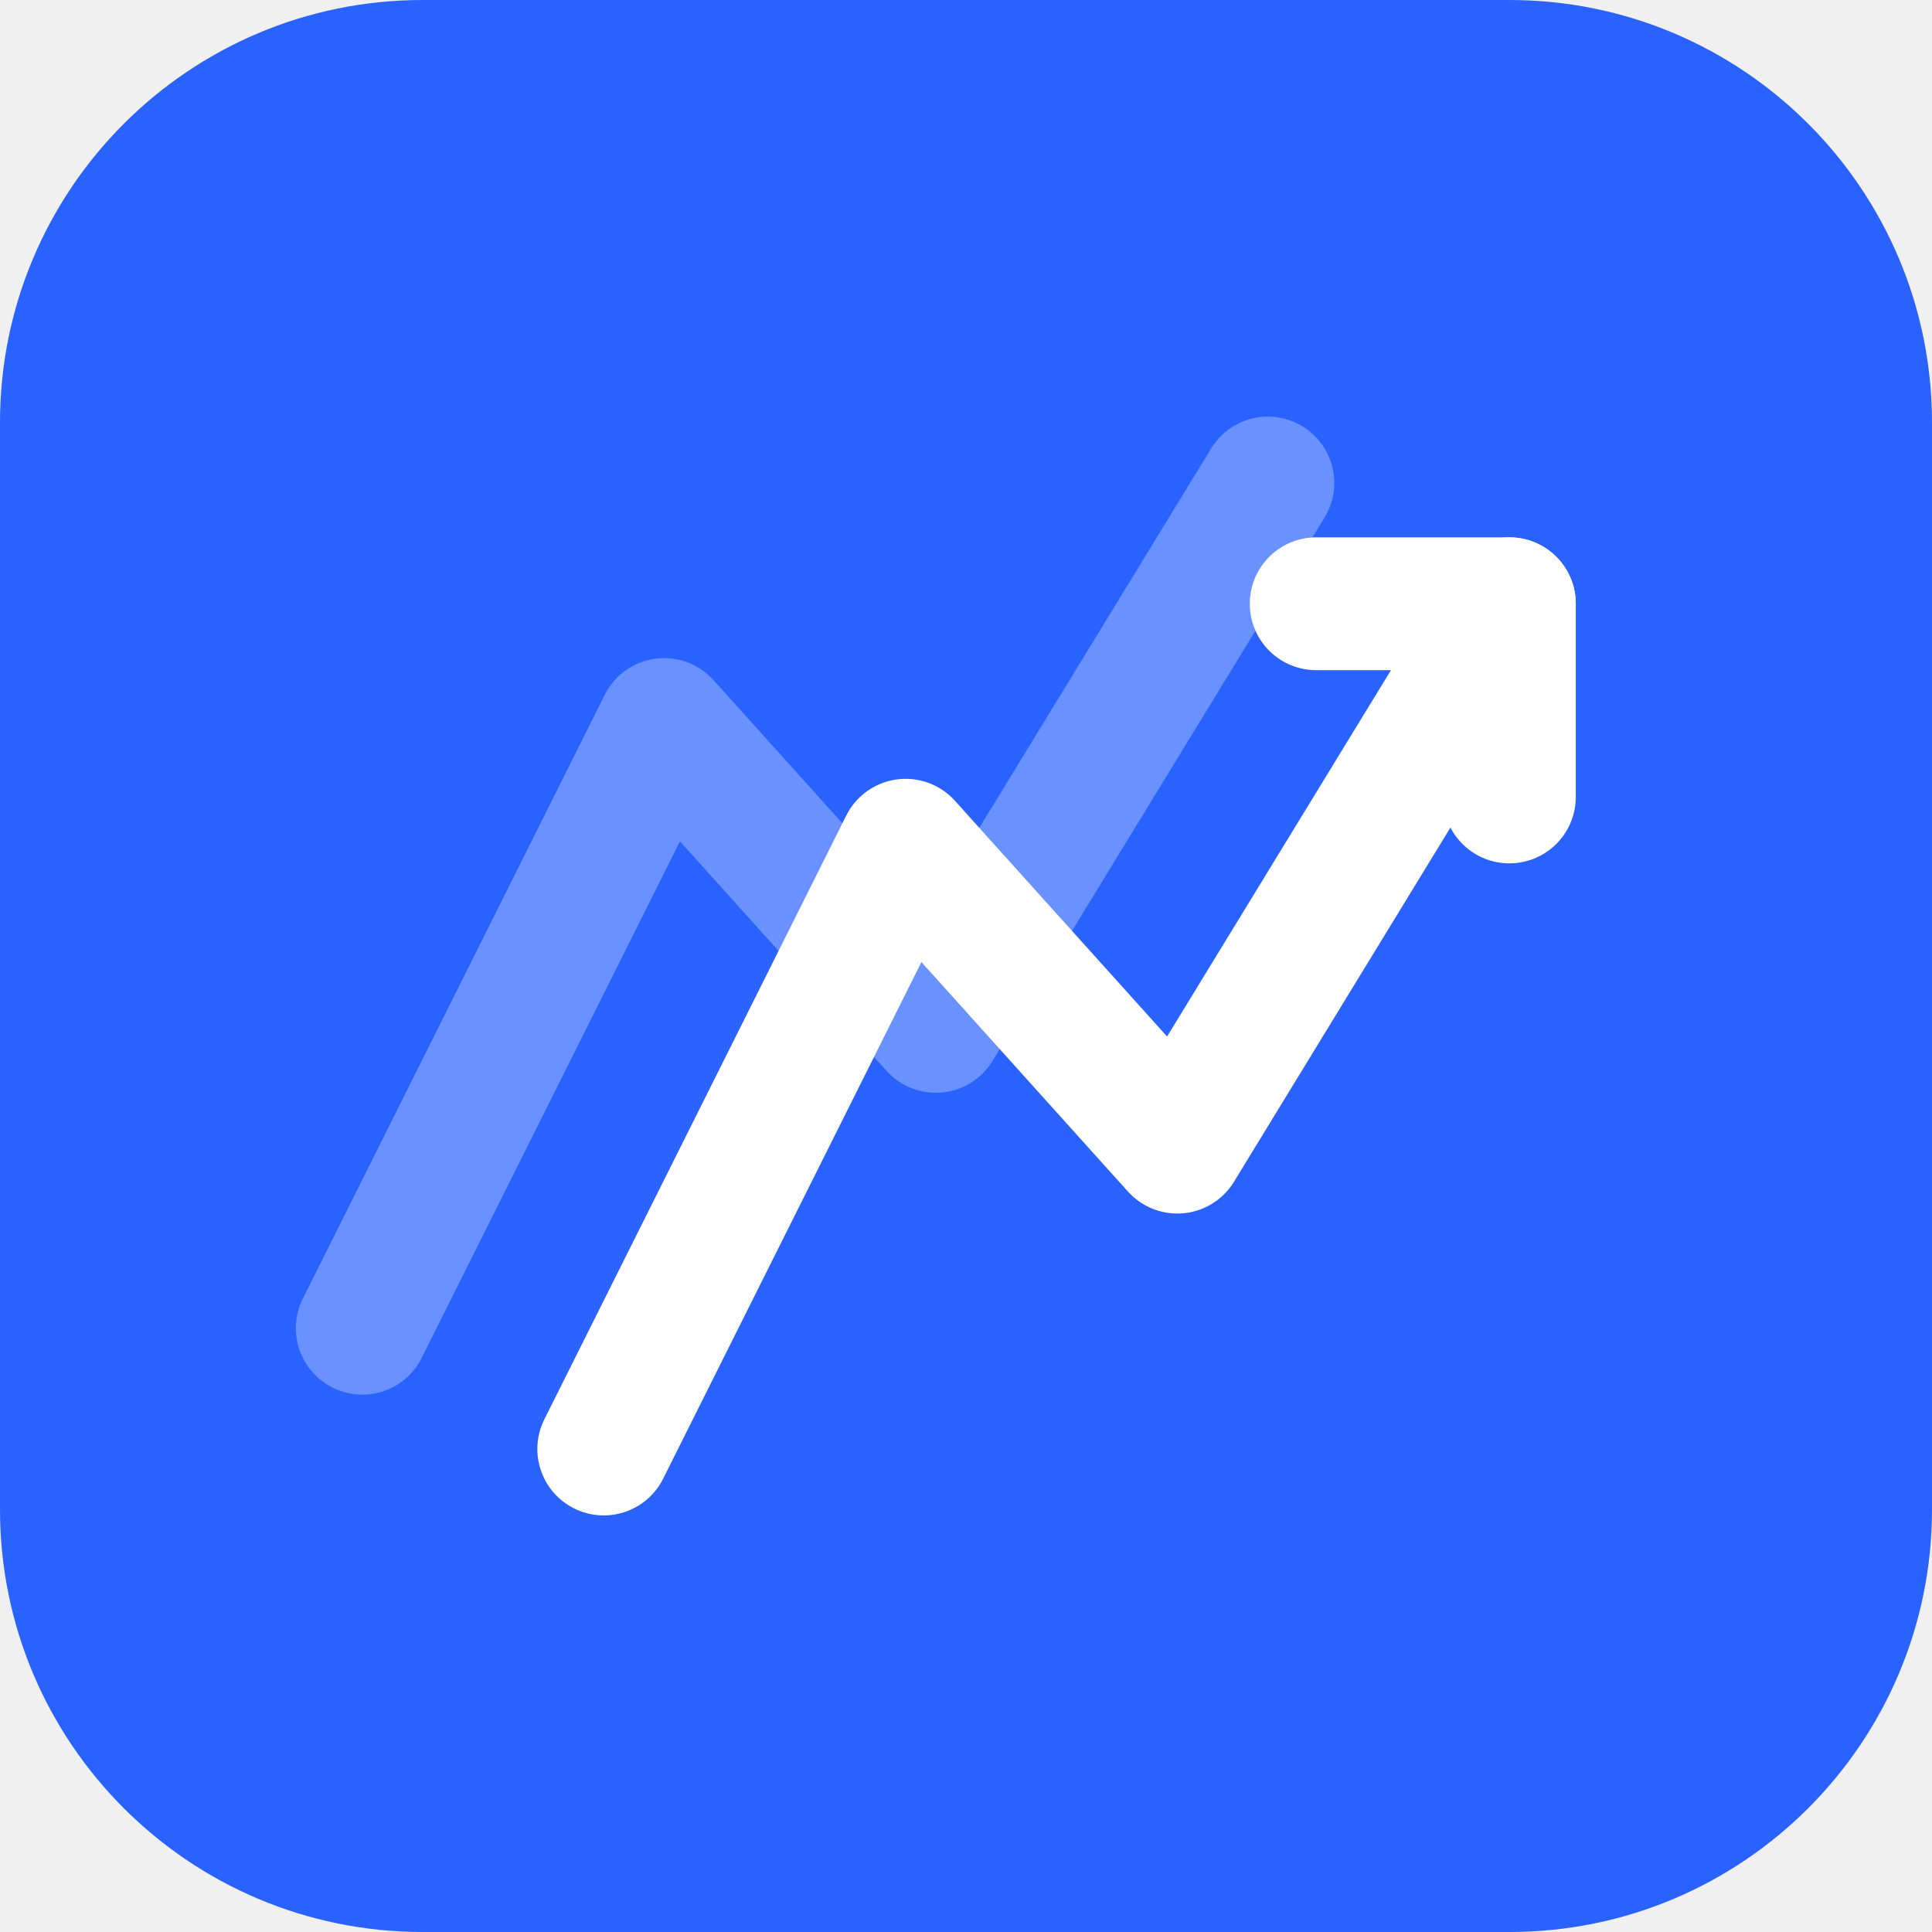
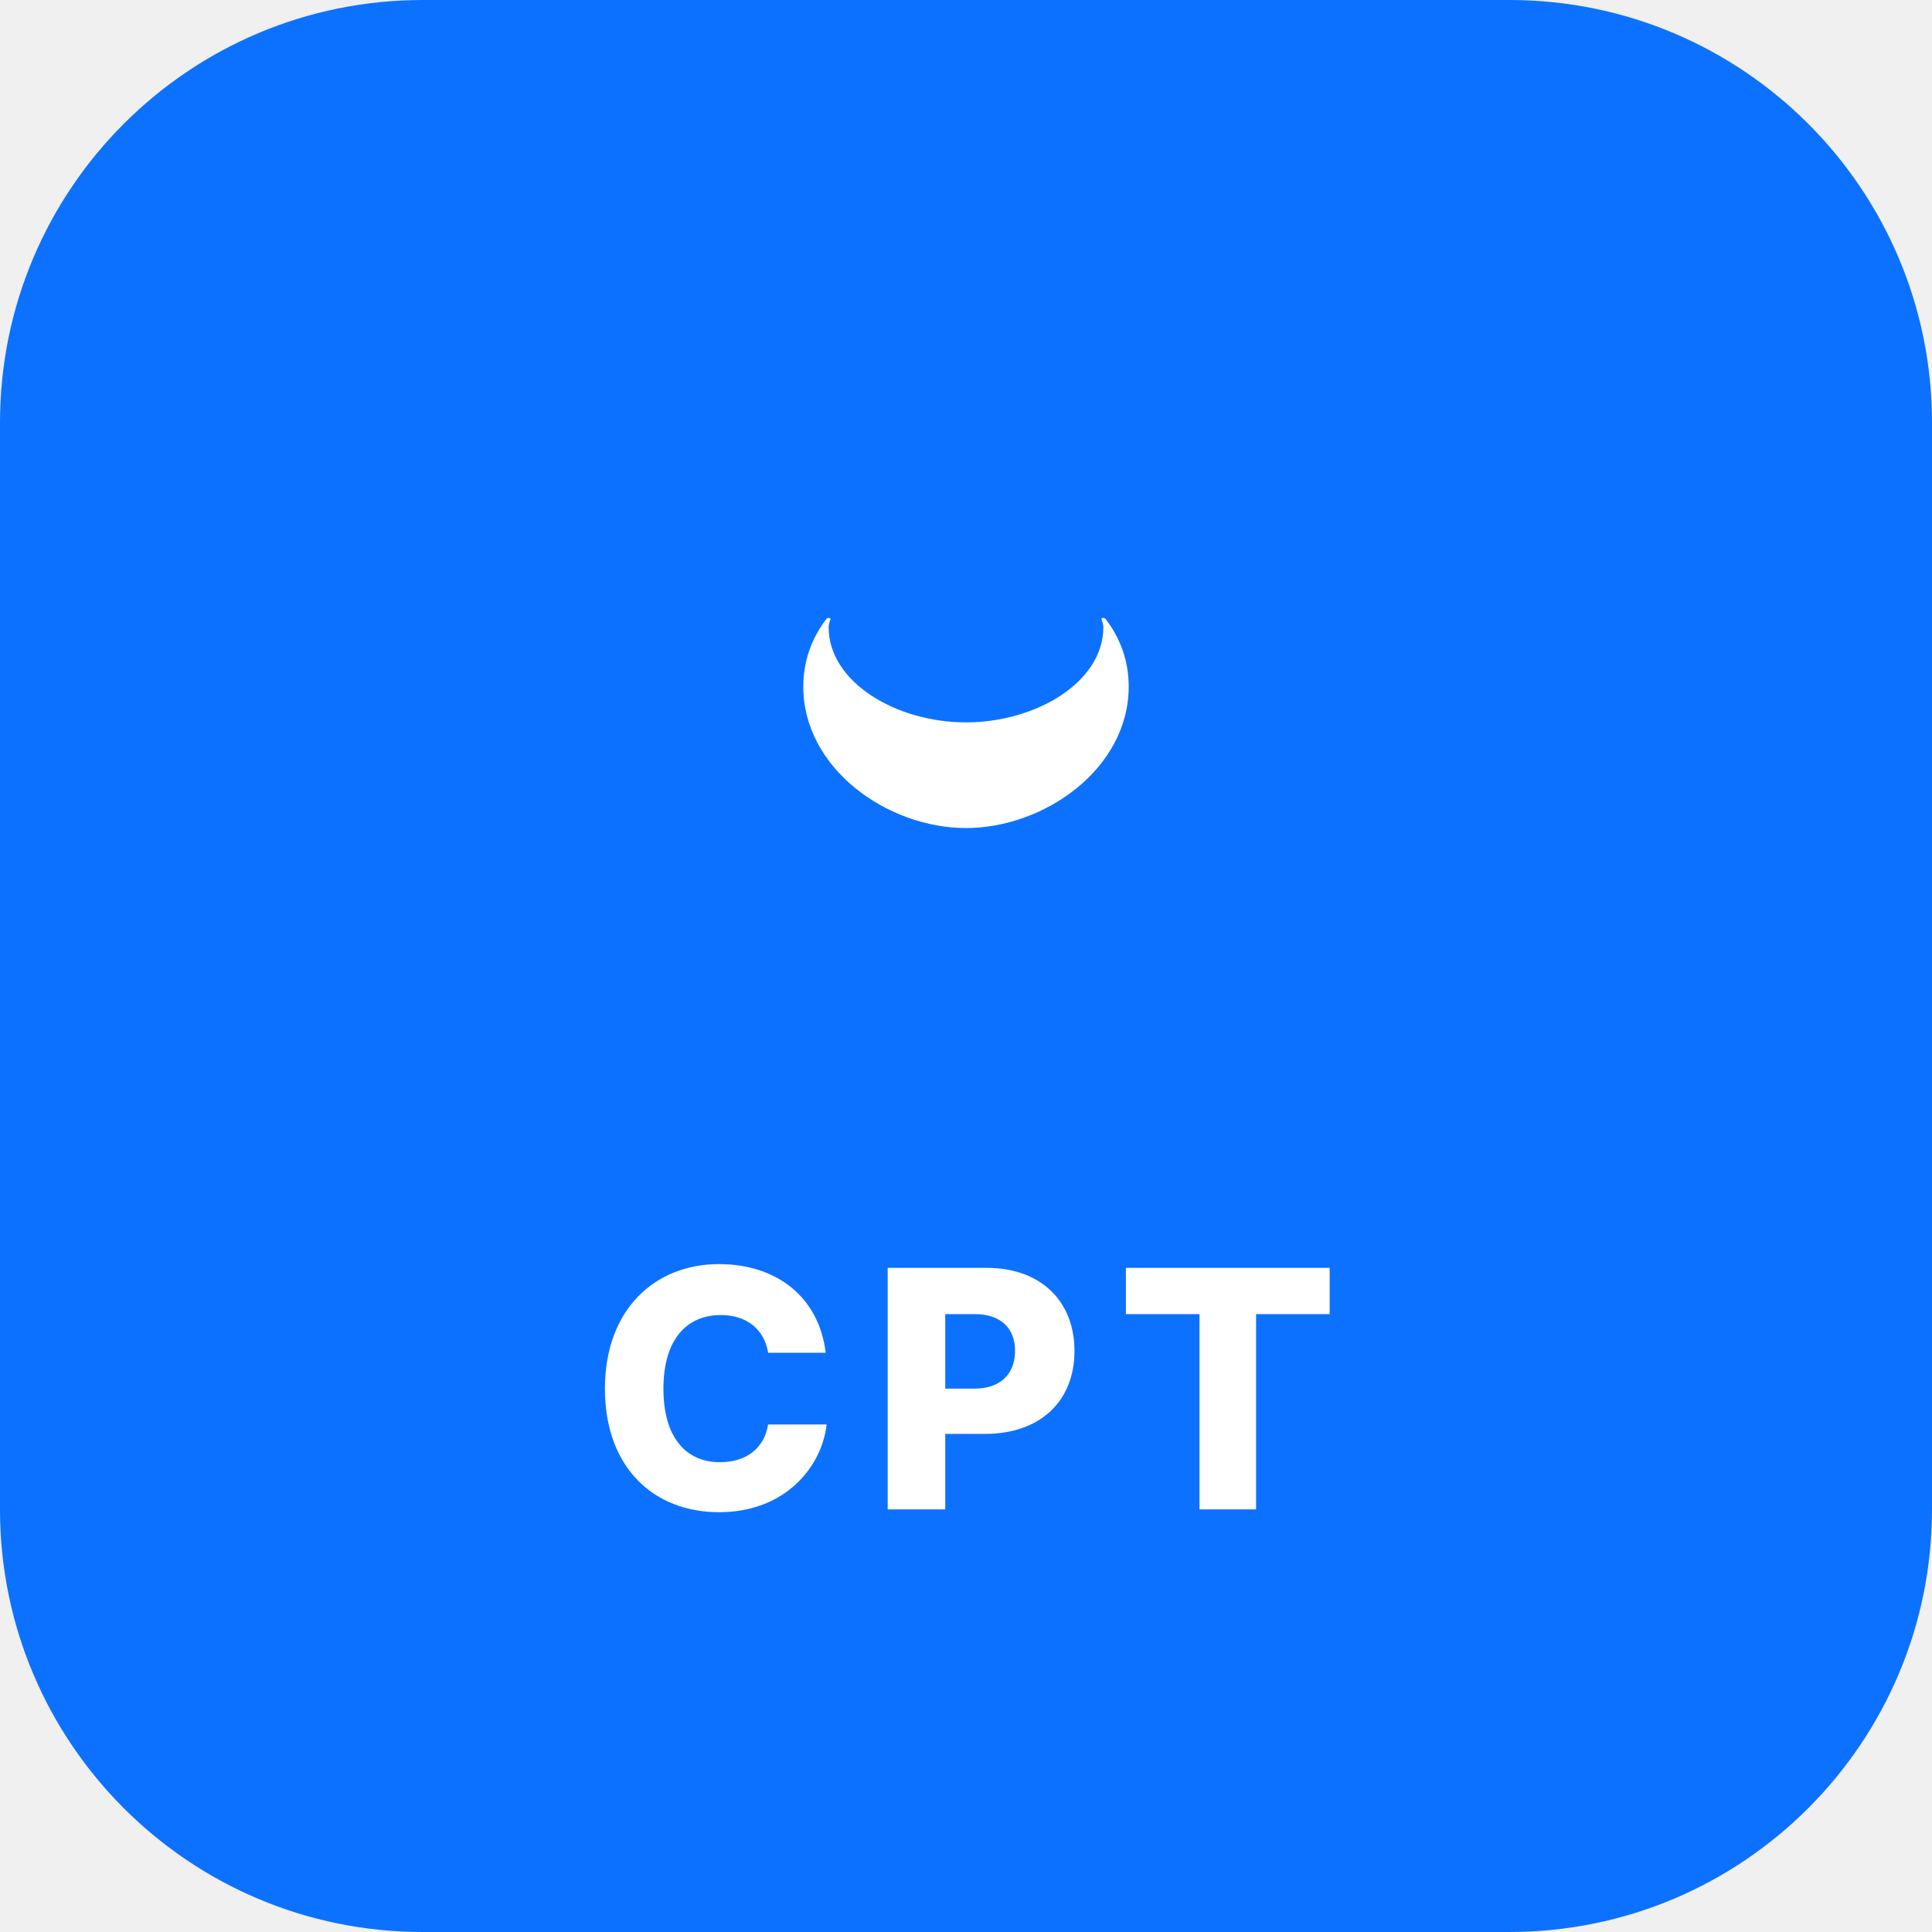
<svg xmlns="http://www.w3.org/2000/svg" width="32" height="32" viewBox="0 0 32 32" fill="none">
-   <rect width="32" height="32" rx="7" fill="#2962FF" />
-   <path d="M6 22L11 12L15.5 17L21 8" stroke="white" stroke-opacity="0.3" stroke-width="2.2" stroke-linecap="round" stroke-linejoin="round" />
-   <path d="M10 24L15 14L19.5 19L25 10" stroke="white" stroke-width="2.2" stroke-linecap="round" stroke-linejoin="round" />
-   <path d="M21.8 10H25V13.2" stroke="white" stroke-width="2.2" stroke-linecap="round" stroke-linejoin="round" />
+   <rect width="32" height="32" rx="7" fill="#0D71FF" />
+   <g transform="translate(16, 12) scale(0.35)">
+     <path d="M22.4 0C22.4 0 22.5-0.1 22.6 0C23.3 0.9 23.7 2.0 23.7 3.2C23.7 7.1 19.7 9.9 16 9.9C12.3 9.9 8.3 7.1 8.3 3.2C8.3 2.0 8.7 0.9 9.4 0C9.5-0.1 9.6 0 9.6 0C9.6 0 9.5 0.2 9.5 0.4C9.5 3.0 12.7 4.9 16 4.9C19.3 4.9 22.5 3.0 22.5 0.4C22.5 0.2 22.4 0 22.4 0Z" fill="white" transform="translate(-16, -5)" />
+   </g>
+   <text x="16" y="25" text-anchor="middle" font-family="-apple-system, sans-serif" font-size="5.5" font-weight="800" fill="white" letter-spacing="0.5">CPT</text>
</svg>
